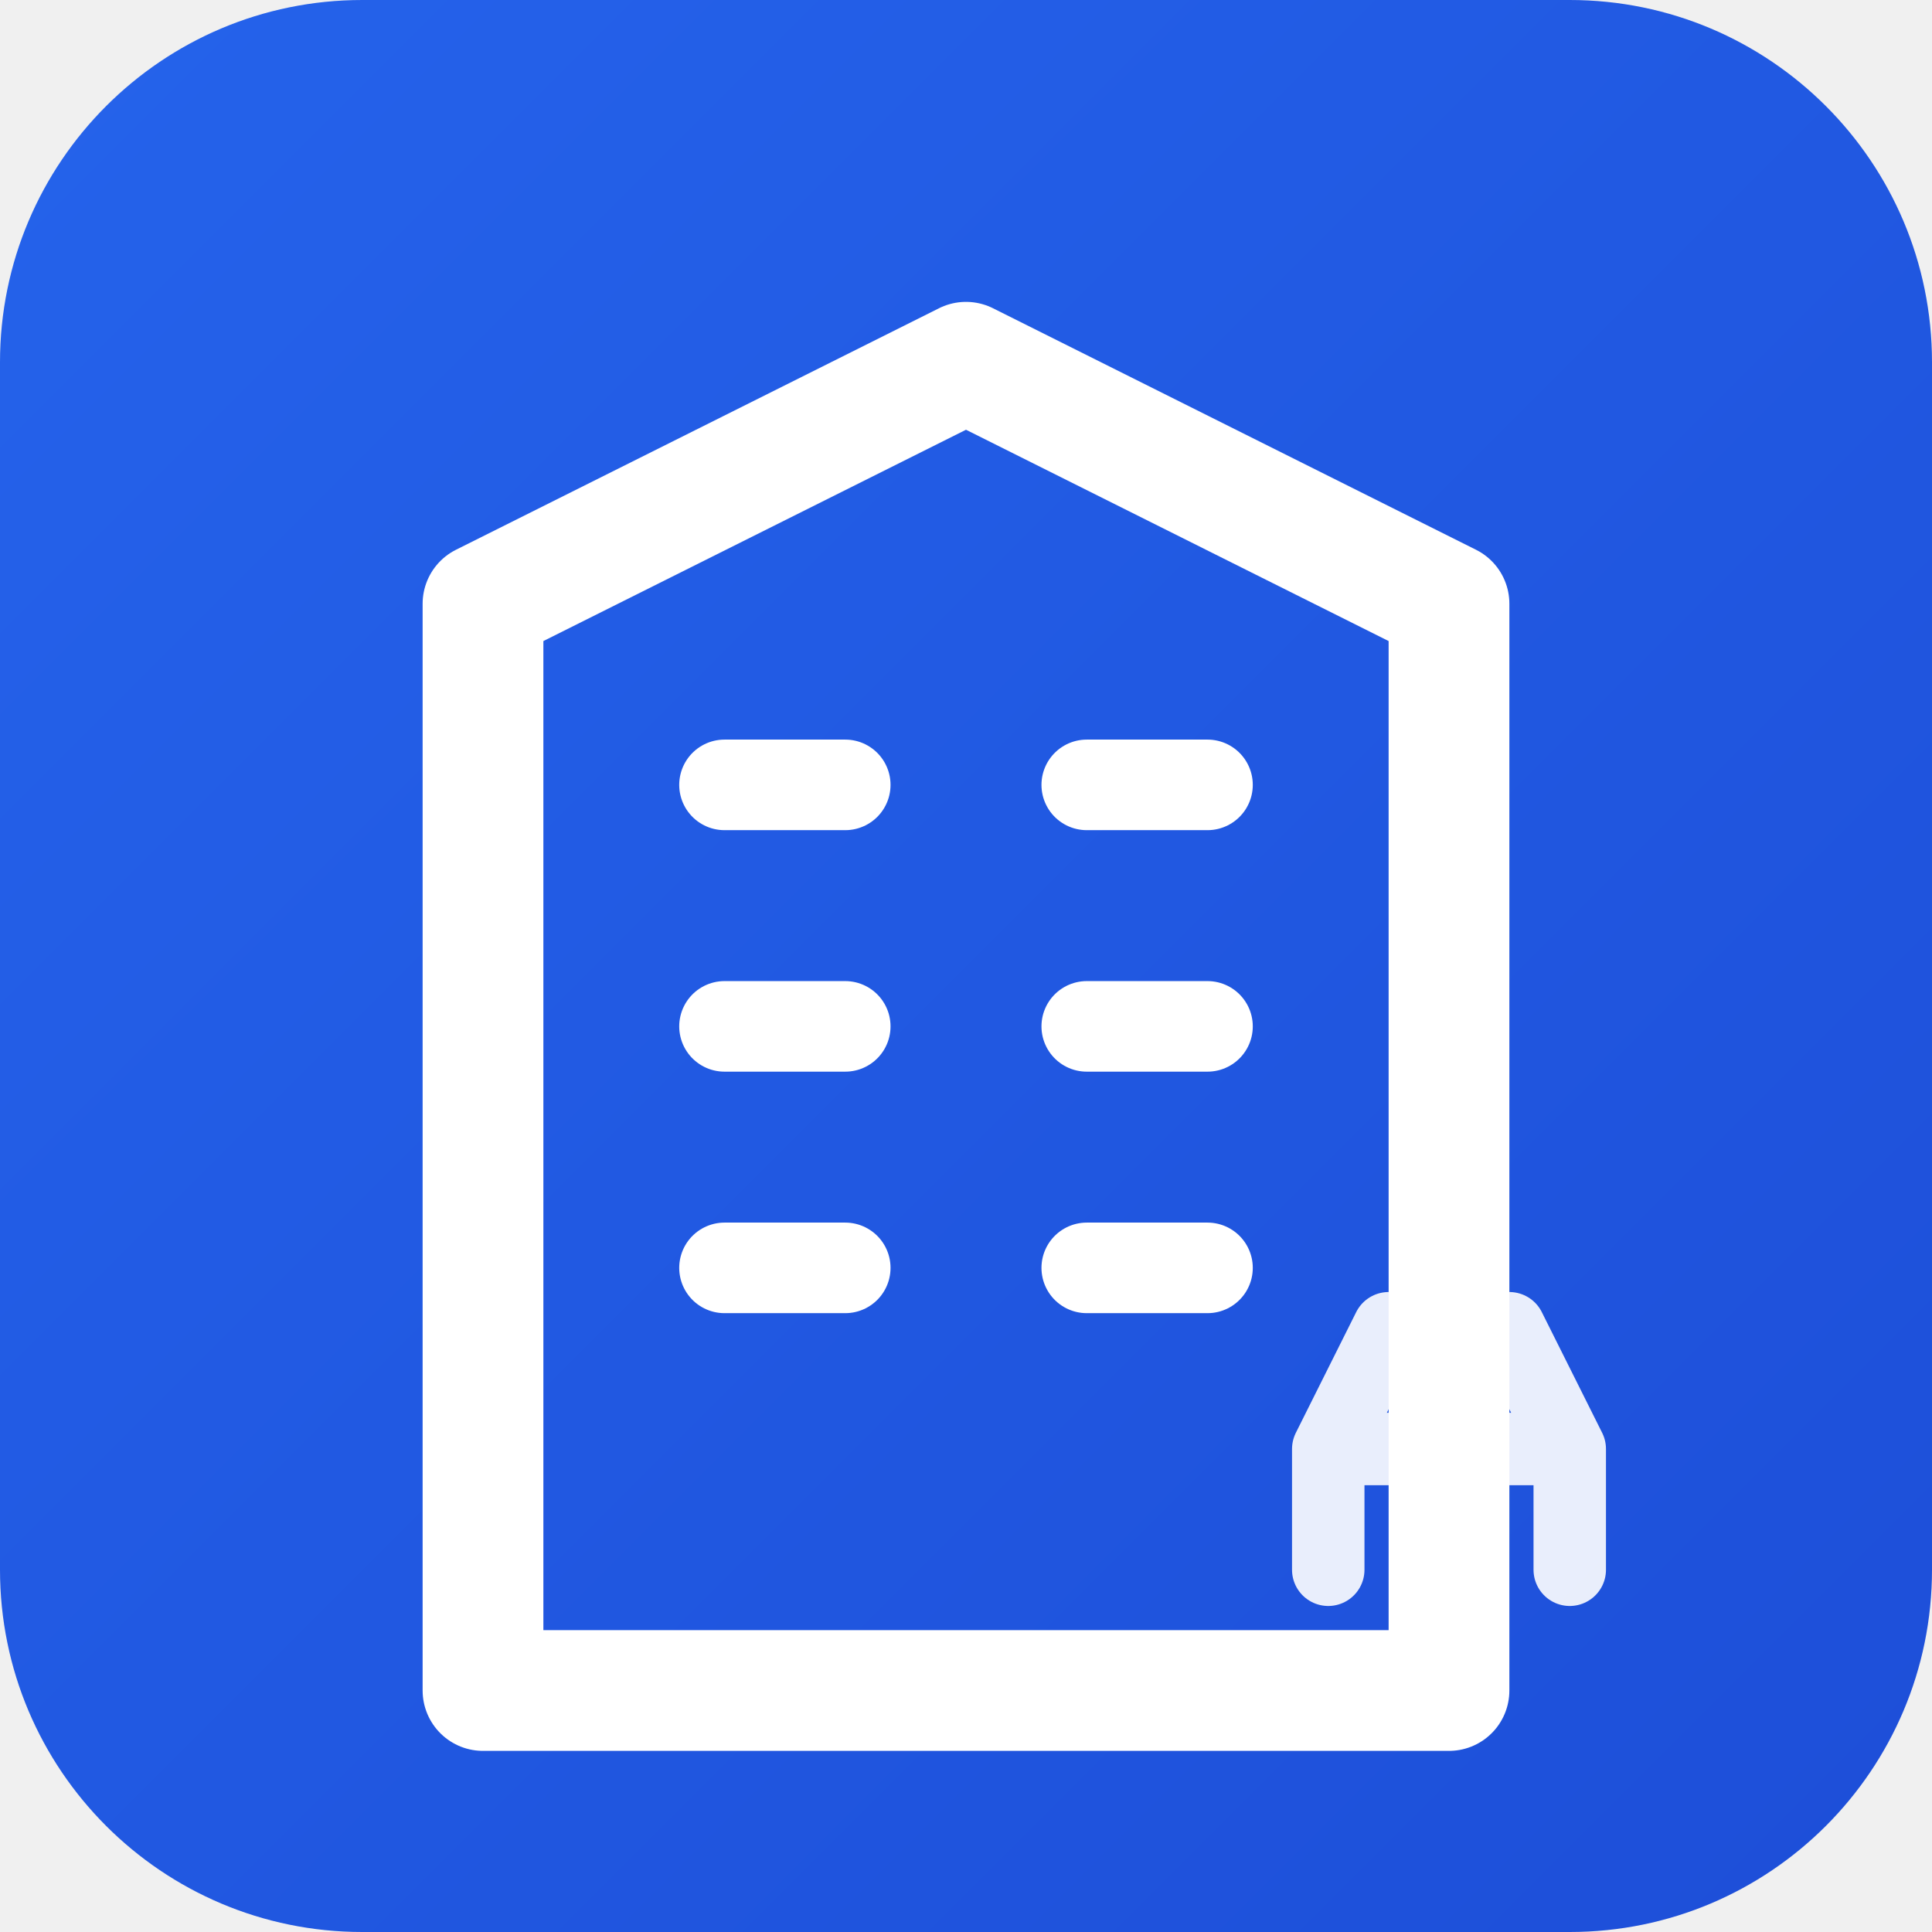
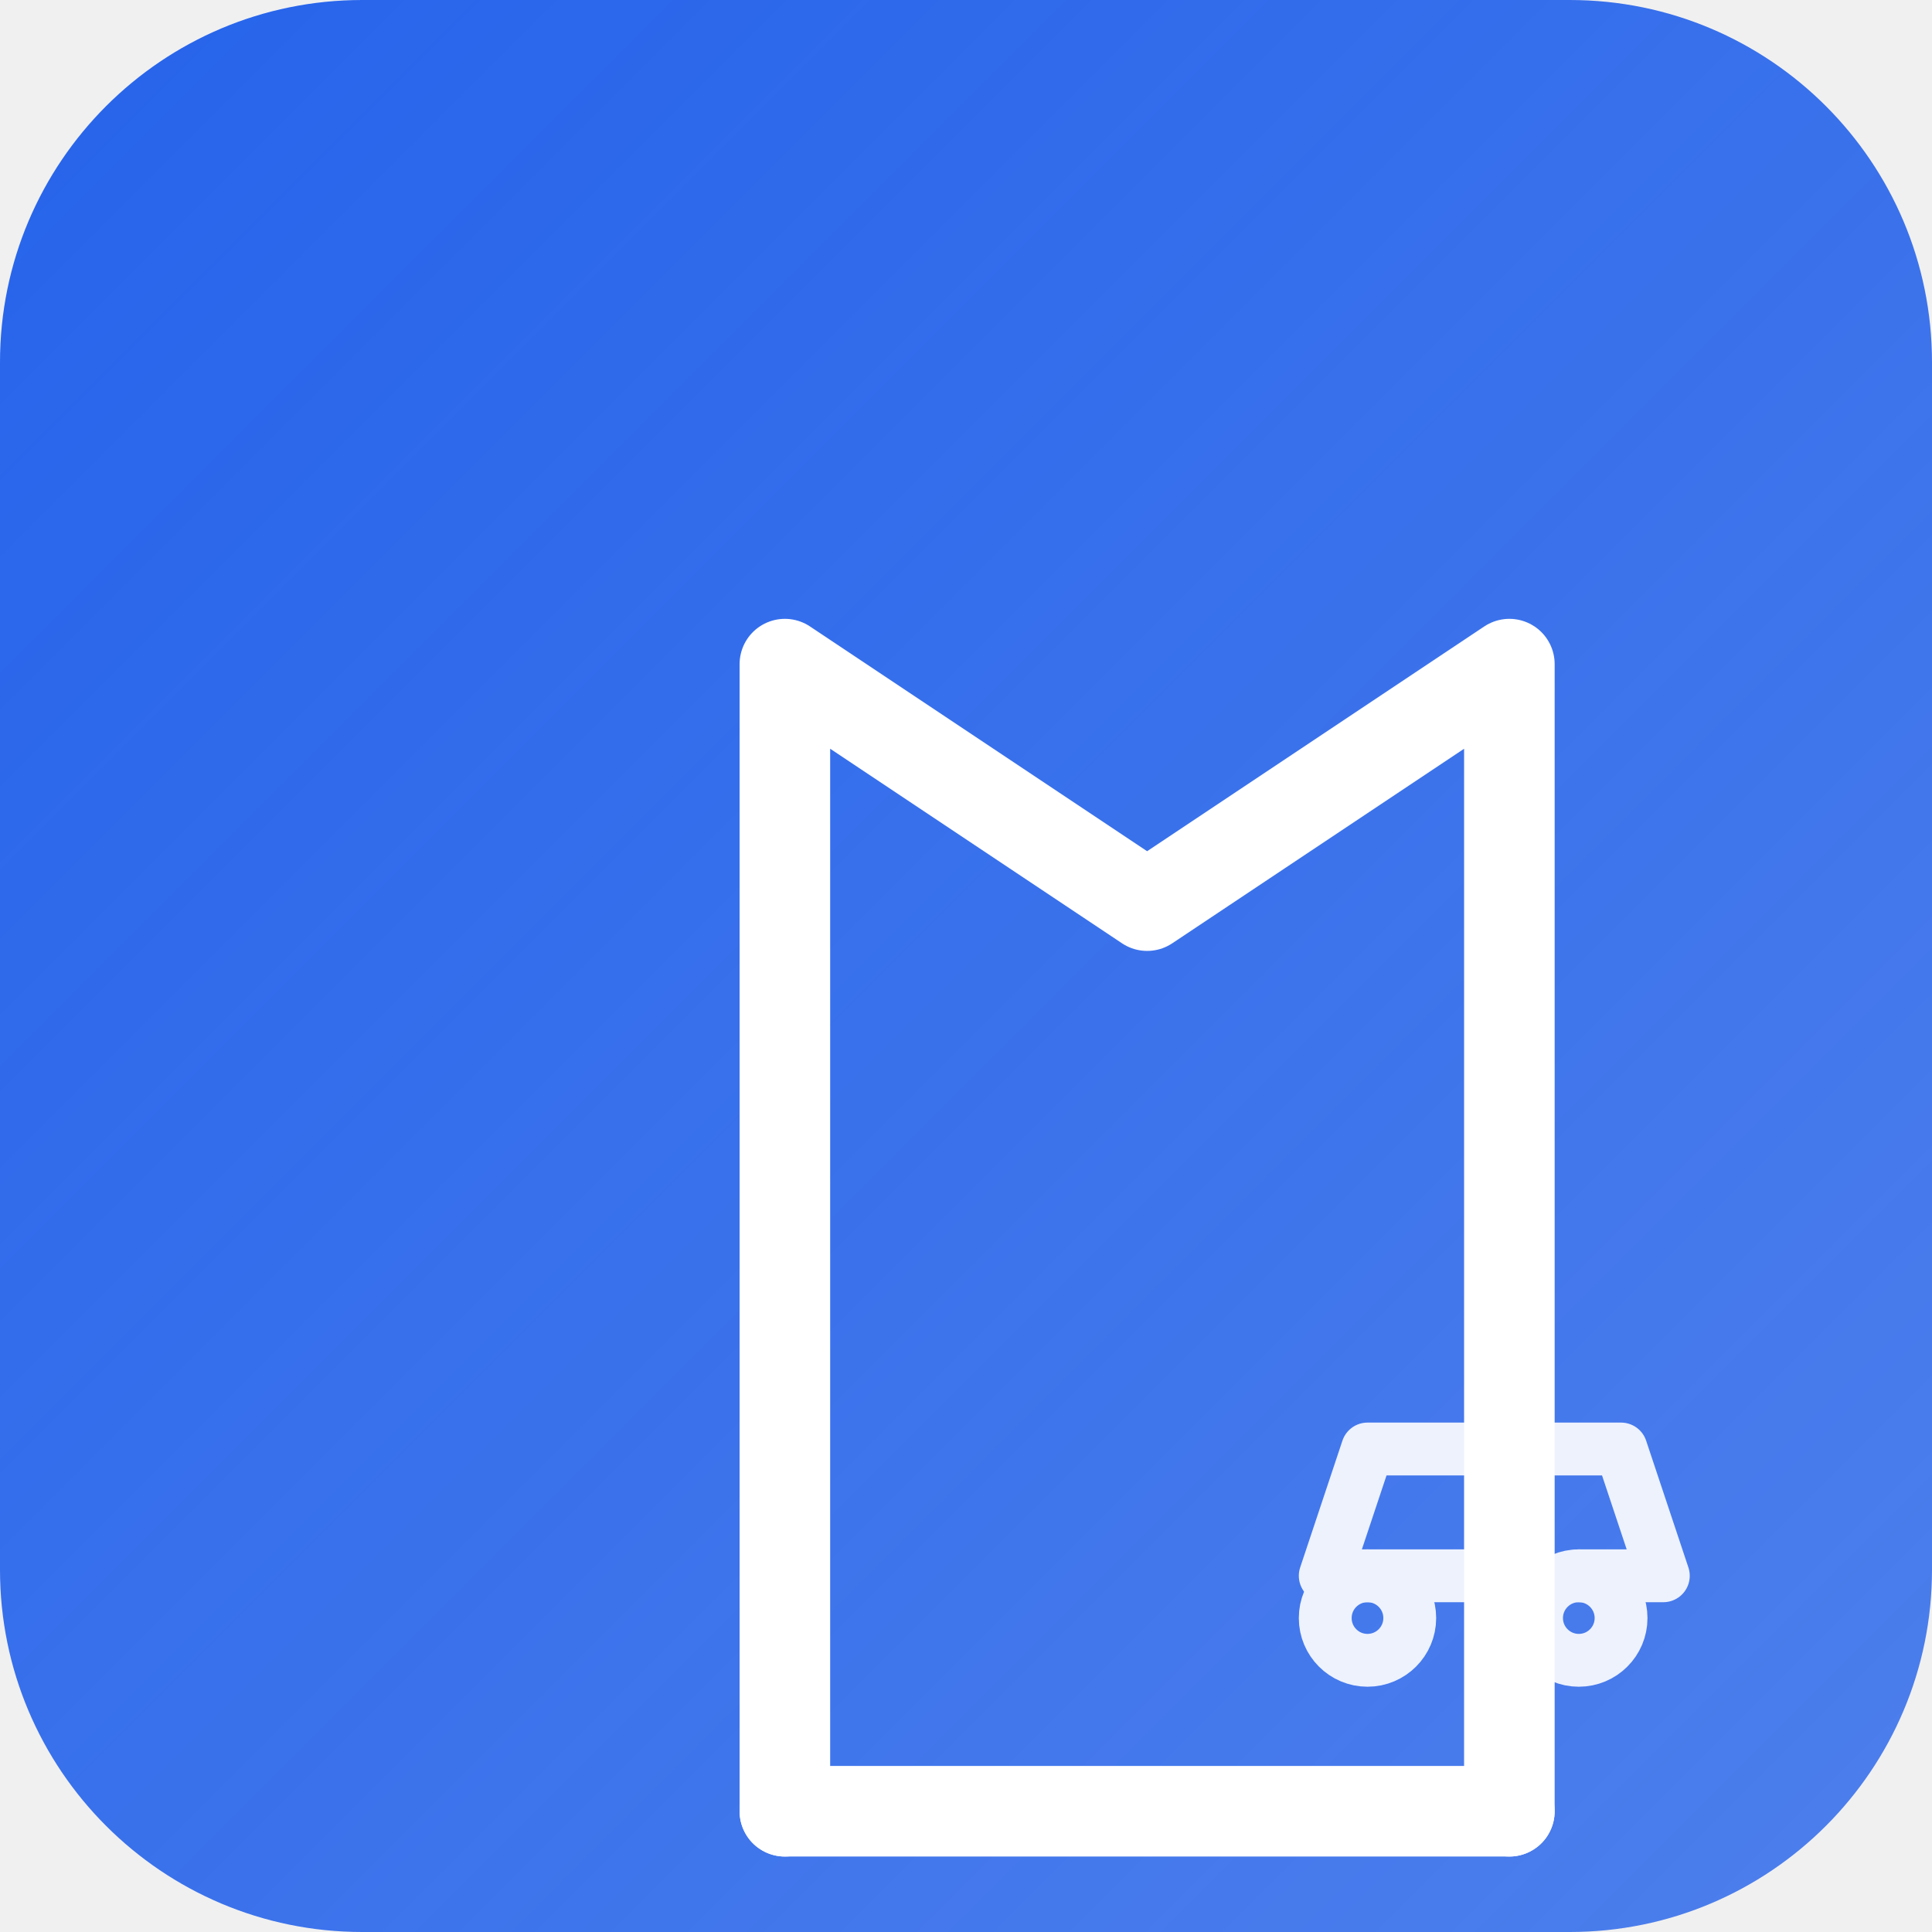
<svg xmlns="http://www.w3.org/2000/svg" width="32" height="32" viewBox="0 0 32 32" fill="none">
  <defs>
-     <linearGradient id="grad" x1="0%" y1="0%" x2="100%" y2="100%">
+     <linearGradient id="bgGrad" x1="0%" y1="0%" x2="100%" y2="100%">
      <stop offset="0%" style="stop-color:#2563eb;stop-opacity:1" />
-       <stop offset="100%" style="stop-color:#1d4ed8;stop-opacity:1" />
+       <stop offset="100%" style="stop-color:#2563eb;stop-opacity:0.8" />
    </linearGradient>
  </defs>
-   <rect width="32" height="32" rx="6" fill="url(#grad)" />
-   <path d="M8 28V10L16 6L24 10V28H8Z" stroke="white" stroke-width="2" fill="none" stroke-linecap="round" stroke-linejoin="round" />
-   <path d="M12 13H14M12 17H14M12 21H14M18 13H20M18 17H20M18 21H20" stroke="white" stroke-width="1.5" stroke-linecap="round" />
-   <path d="M22 24L23 22H25L26 24M22 24V26M22 24H26M26 24V26" stroke="white" stroke-width="1.2" fill="none" stroke-linecap="round" stroke-linejoin="round" opacity="0.9" />
+   <rect width="32" height="32" rx="6" fill="url(#bgGrad)" />
+   <g transform="translate(10, 9)">
+     <path d="M3 21V2l6 4 6-4v19" stroke="white" stroke-width="1.5" fill="none" stroke-linecap="round" stroke-linejoin="round" />
+     <path d="M3 21h12" stroke="white" stroke-width="1.5" stroke-linecap="round" stroke-linejoin="round" />
+   </g>
+   <g transform="translate(19.5, 20.5) scale(0.35)" opacity="0.9">
+     <path d="M14 16H9m10 0h4l-2-6H9l-2 6h4" stroke="white" stroke-width="2.5" fill="none" stroke-linecap="round" stroke-linejoin="round" />
+     <circle cx="9" cy="18" r="2" stroke="white" stroke-width="2.5" fill="none" />
+     <circle cx="19" cy="18" r="2" stroke="white" stroke-width="2.5" fill="none" />
+   </g>
</svg>
